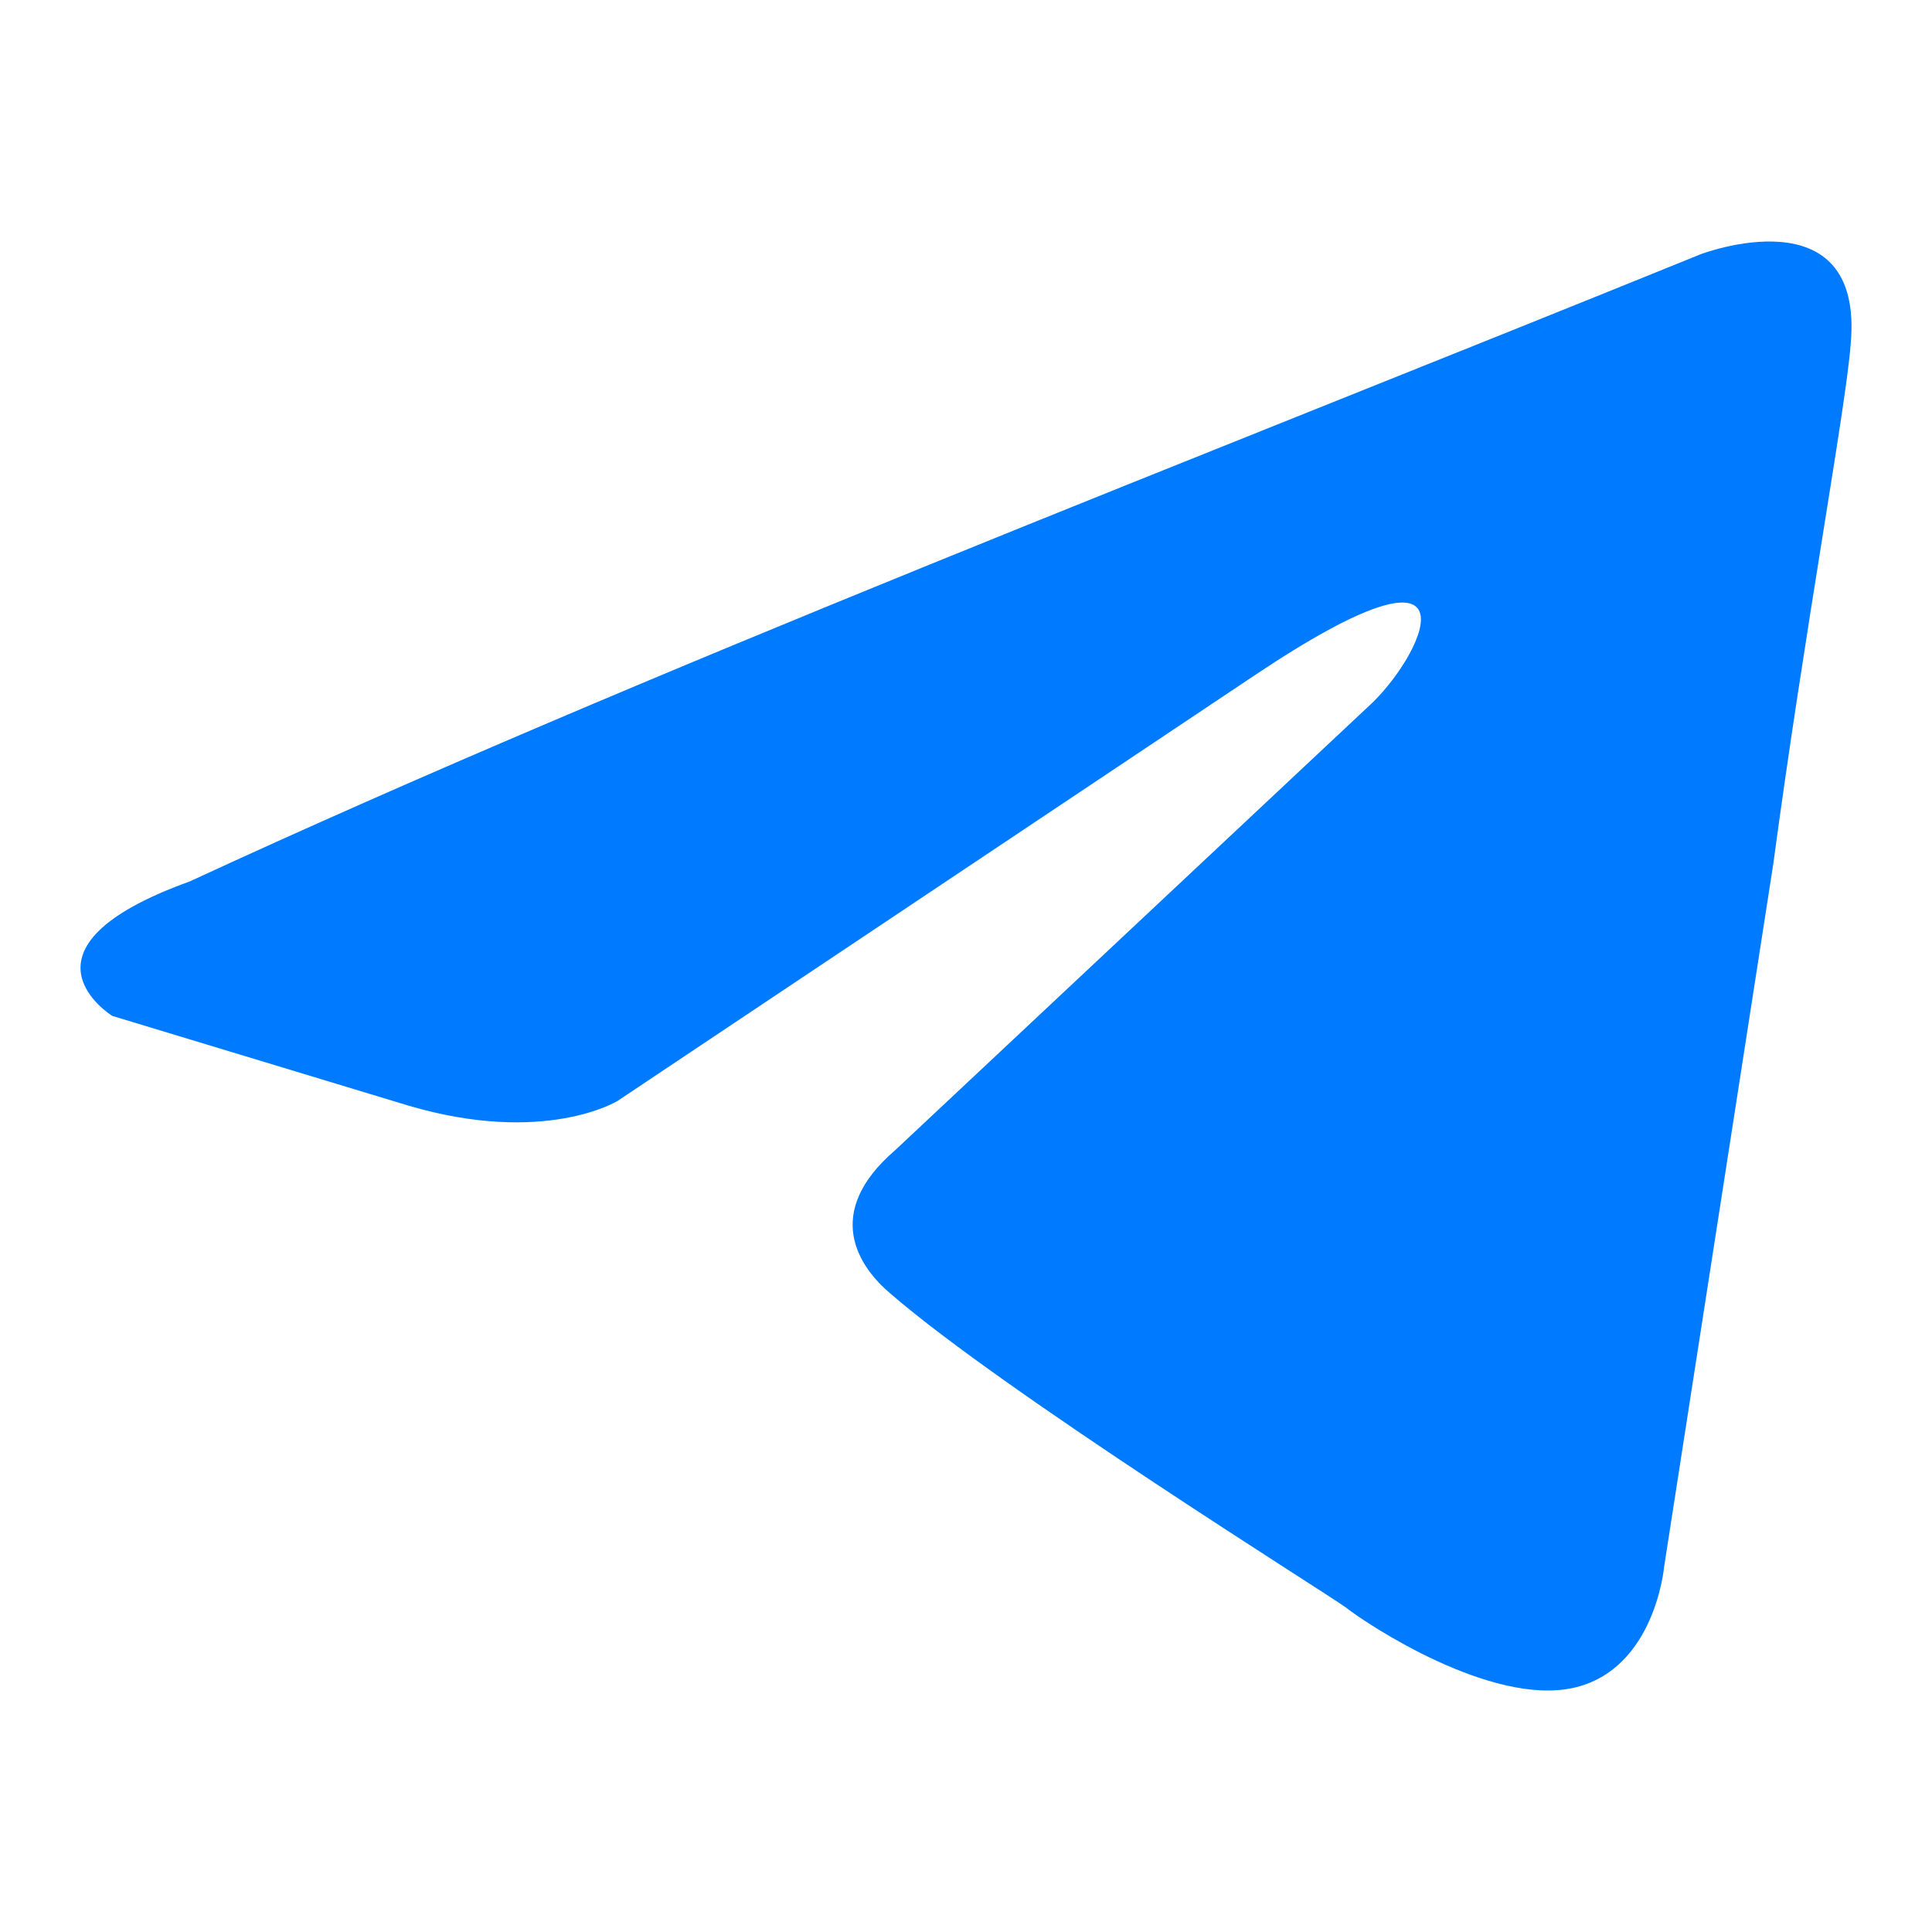
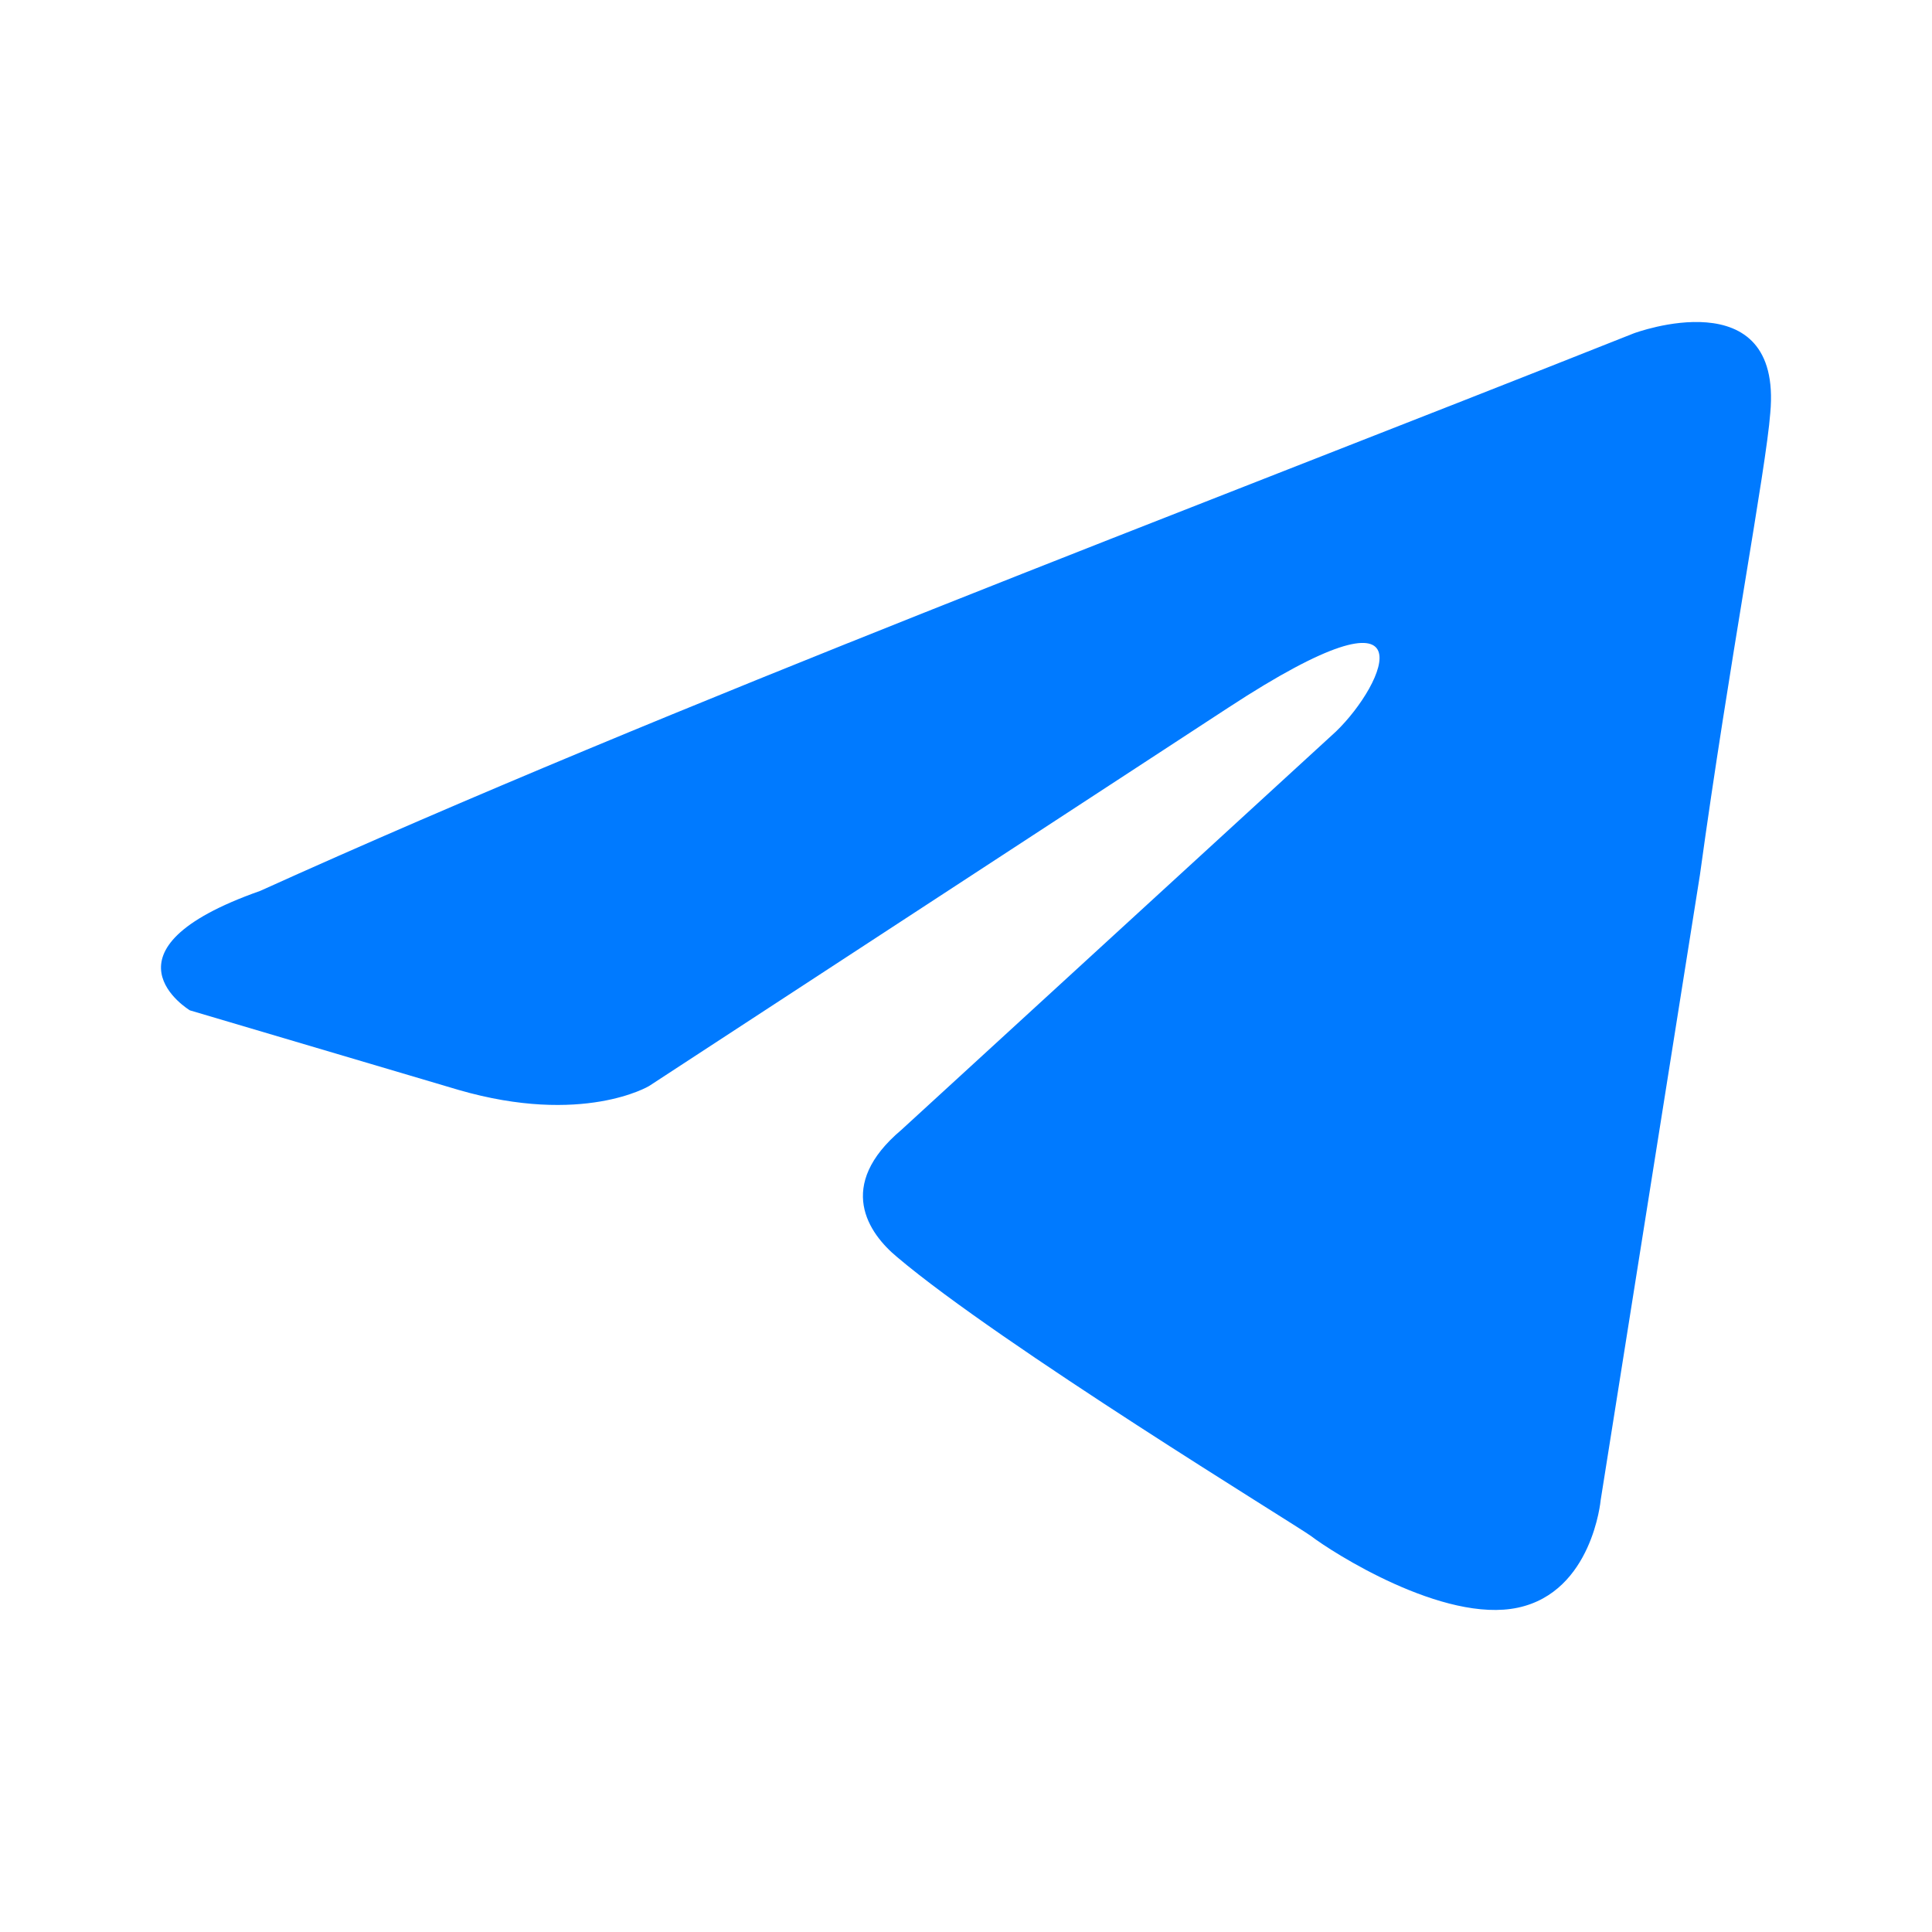
<svg xmlns="http://www.w3.org/2000/svg" width="24" height="24" viewBox="0 0 24 24" fill="none">
-   <path d="M21.124 3.159C21.124 3.159 23.16 2.38 22.99 4.272C22.933 5.051 22.425 7.778 22.029 10.728L20.672 19.465C20.672 19.465 20.559 20.745 19.541 20.968C18.524 21.191 16.998 20.189 16.715 19.966C16.489 19.799 12.475 17.295 11.062 16.07C10.666 15.736 10.214 15.069 11.118 14.29L17.054 8.724C17.733 8.056 18.411 6.498 15.584 8.39L7.67 13.677C7.67 13.677 6.765 14.234 5.069 13.733L1.395 12.62C1.395 12.62 0.038 11.785 2.356 10.95C8.009 8.335 14.962 5.663 21.124 3.159Z" fill="#007AFF" />
+   <path d="M20.295 4.141C20.295 4.141 22.145 3.449 21.991 5.131C21.939 5.823 21.477 8.247 21.117 10.869L19.884 18.636C19.884 18.636 19.781 19.774 18.856 19.971C17.931 20.169 16.543 19.279 16.286 19.081C16.081 18.933 12.432 16.706 11.147 15.618C10.787 15.321 10.376 14.728 11.198 14.035L16.595 9.088C17.211 8.495 17.828 7.109 15.258 8.791L8.063 13.491C8.063 13.491 7.241 13.986 5.699 13.54L2.359 12.551C2.359 12.551 1.125 11.809 3.232 11.067C8.372 8.742 14.693 6.367 20.295 4.141Z" fill="#007AFF" />
</svg>
